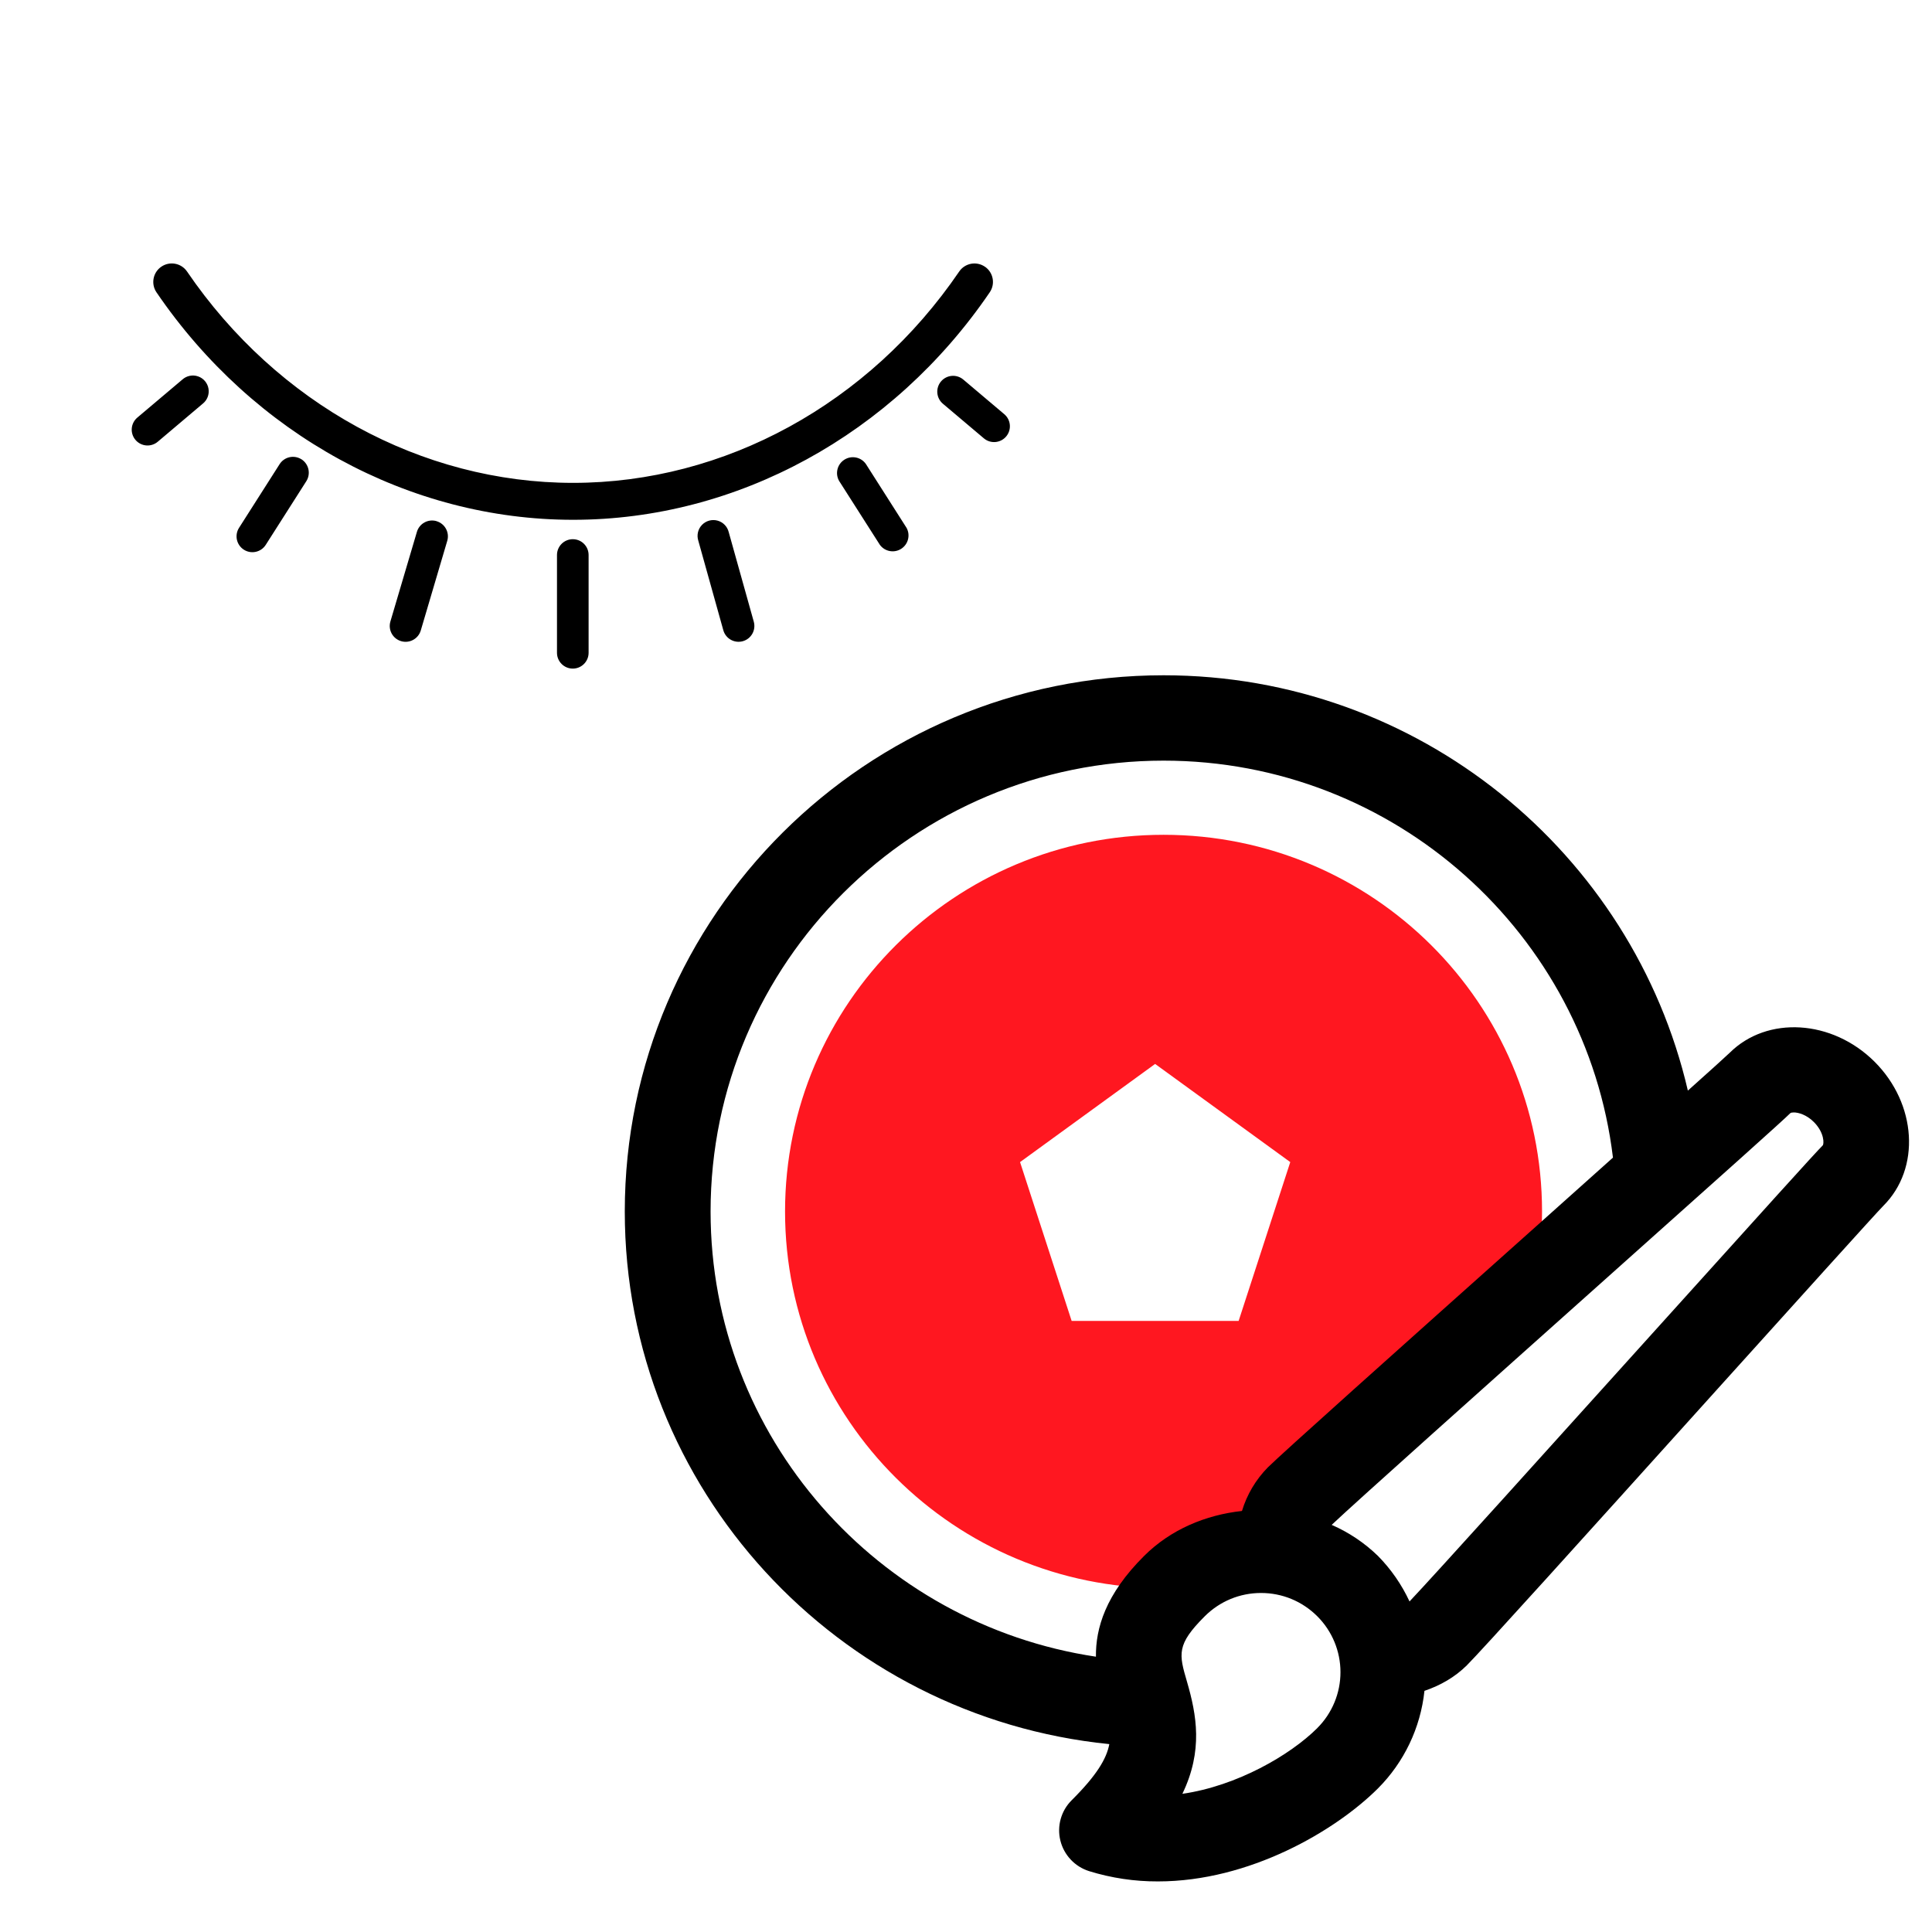
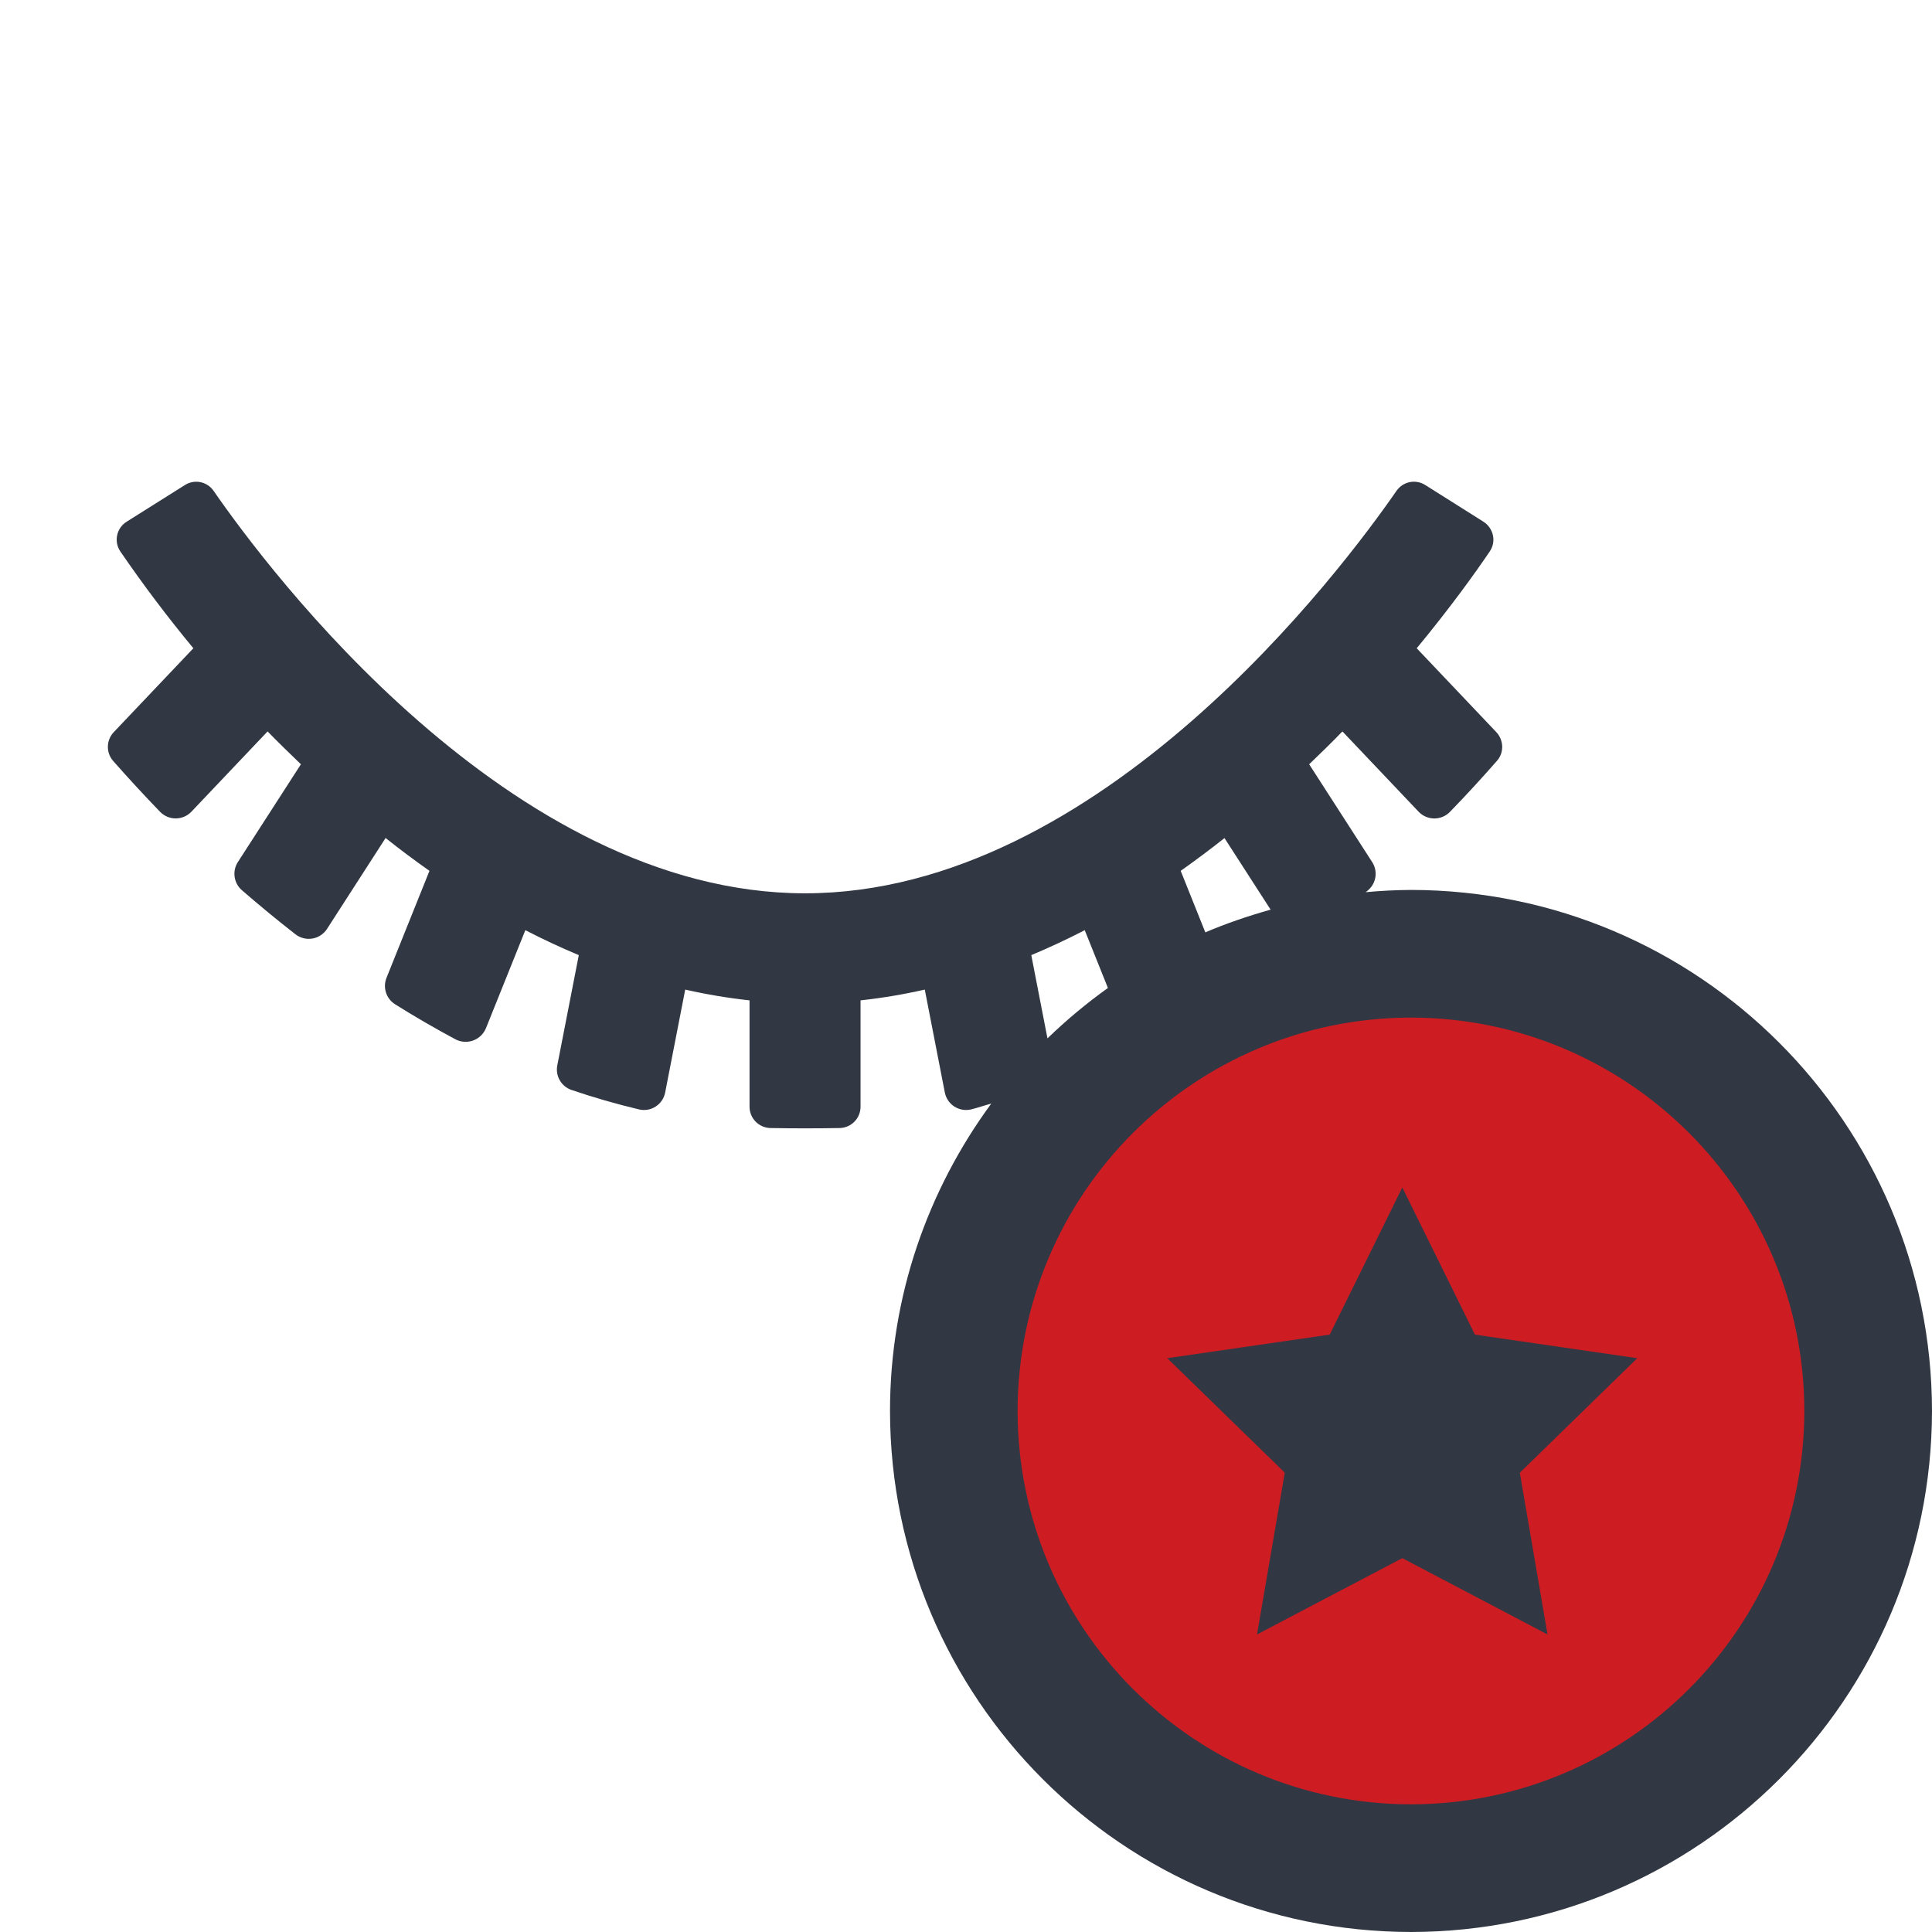
- <svg xmlns="http://www.w3.org/2000/svg" width="44" height="44" viewBox="0 0 44 44">
+ <svg xmlns="http://www.w3.org/2000/svg" width="24" height="24" viewBox="0 0 24 24">
  <g fill="none" fill-rule="evenodd">
-     <path fill="#000" d="M22.43 6.073c.192.131.242.393.11.585-2.21 3.244-5.758 5.18-9.488 5.18-3.73 0-7.277-1.936-9.488-5.18a.421.421 0 0 1 .696-.474c2.054 3.013 5.34 4.813 8.792 4.813s6.739-1.8 8.793-4.813a.42.42 0 0 1 .585-.11zm.442 3.36a.36.36 0 0 1-.465.55l-.933-.788a.36.36 0 1 1 .464-.551l.934.789zm-3.153 1.133l.927 1.455a.361.361 0 0 1-.607.388l-.928-1.455a.361.361 0 0 1 .608-.388zm-3.123 1.552l.571 2.041a.36.36 0 1 1-.694.194l-.57-2.041a.36.36 0 1 1 .693-.194zm-3.551.162c.2 0 .36.161.36.36v2.227a.36.36 0 1 1-.72 0V12.64a.36.36 0 0 1 .36-.36zm-3.102-.41a.36.36 0 0 1 .243.447l-.603 2.041a.36.36 0 0 1-.692-.204l.604-2.042a.36.36 0 0 1 .448-.243zm-3.077-1.41c.167.108.217.33.11.499l-.924 1.45a.36.36 0 1 1-.608-.388l.924-1.45a.36.36 0 0 1 .498-.11zM4.152 8.645a.36.36 0 1 1 .464.55l-1.023.865a.36.36 0 0 1-.508-.042.36.36 0 0 1 .043-.508l1.024-.865z" />
-     <path fill="#FF1720" d="M26.714 36.16c-.072.001-.143.01-.215.01-4.76 0-8.62-3.84-8.62-8.578 0-4.739 3.86-8.58 8.62-8.58s8.62 3.841 8.62 8.58c0 .571-.06 1.13-.166 1.67-2.52 2.251-5.082 4.542-5.389 4.848-.325.323-.464.769-.44 1.24a2.783 2.783 0 0 0-2.378.773l-.032.036zm-.406-11.93l-3.077 2.236 1.175 3.617h3.803l1.176-3.617-3.077-2.235z" />
-     <path fill="#000" d="M41.511 26.086c-.168.167-1.309 1.431-3.875 4.277-2.229 2.472-4.97 5.513-5.535 6.109a3.7 3.7 0 0 0-.72-1.038 3.551 3.551 0 0 0-1.053-.706c.561-.531 3.618-3.26 6.1-5.477 2.892-2.581 4.177-3.731 4.345-3.899.011-.011.039-.017.079-.017.104 0 .288.05.456.217.246.246.234.503.203.534m-11.51 13.27c-.619.616-1.83 1.318-3.073 1.497.474-.984.325-1.795.105-2.553-.184-.63-.245-.843.406-1.492.342-.34.796-.529 1.28-.529s.939.189 1.281.53a1.799 1.799 0 0 1 0 2.547m-3.942-3.922c-.883.878-1.106 1.65-1.099 2.296-4.958-.743-8.776-5-8.776-10.139 0-5.66 4.629-10.268 10.317-10.268 5.27 0 9.622 3.958 10.234 9.041l-1.61 1.44c-3.448 3.079-5.915 5.284-6.25 5.615a2.408 2.408 0 0 0-.589.992c-.825.09-1.622.42-2.227 1.023M42.69 24.178c-.964-.959-2.443-1.05-3.298-.201-.07.069-.428.392-.952.861-1.257-5.41-6.128-9.459-11.94-9.459-6.767 0-12.271 5.478-12.271 12.212 0 6.317 4.849 11.51 11.035 12.13-.063.335-.291.715-.857 1.278a.968.968 0 0 0-.258.918c.081.33.33.595.655.697a5.227 5.227 0 0 0 1.567.234c2.083 0 4.04-1.15 5.01-2.117a3.697 3.697 0 0 0 1.06-2.223c.363-.123.695-.313.964-.58.335-.334 2.568-2.808 5.685-6.267 1.784-1.978 3.626-4.021 3.802-4.2.853-.849.762-2.322-.202-3.283" />
+     <path fill="#CE1C23" d="M23.114 17.527a5.693 5.693 0 0 0-5.694-5.693 5.693 5.693 0 1 0 5.694 5.693" />
+     <path fill="#323843" d="M17.528 22.414a4.892 4.892 0 0 0 4.886-4.886 4.891 4.891 0 0 0-4.886-4.887 4.892 4.892 0 0 0-4.887 4.887 4.892 4.892 0 0 0 4.887 4.886zm-4.053-10.859a9.12 9.12 0 0 1-.664.31l.201 1.034a6.61 6.61 0 0 1 .751-.626l-.288-.718zm1.736-1.144a12.62 12.62 0 0 1-.544.407l.306.764c.262-.112.534-.204.811-.282l-.573-.889zm2.317.644A6.48 6.48 0 0 1 24 17.528 6.48 6.48 0 0 1 17.528 24a6.48 6.48 0 0 1-6.472-6.472c0-1.429.471-2.747 1.258-3.819-.085.023-.167.052-.253.073a.269.269 0 0 1-.324-.21l-.249-1.279a6.992 6.992 0 0 1-.798.134v1.32a.265.265 0 0 1-.26.266 24.54 24.54 0 0 1-.859 0 .265.265 0 0 1-.26-.266v-1.32a7.029 7.029 0 0 1-.799-.134l-.249 1.278a.268.268 0 0 1-.323.211 9.293 9.293 0 0 1-.843-.243.268.268 0 0 1-.174-.305l.267-1.369a9.12 9.12 0 0 1-.664-.31l-.489 1.217a.273.273 0 0 1-.377.14 12.636 12.636 0 0 1-.753-.437.27.27 0 0 1-.105-.33l.533-1.327a11.366 11.366 0 0 1-.545-.408l-.728 1.13a.27.27 0 0 1-.392.066 16.326 16.326 0 0 1-.668-.55.27.27 0 0 1-.046-.349l.782-1.213c-.142-.137-.283-.273-.414-.408l-.947.998a.27.27 0 0 1-.388.001 18.984 18.984 0 0 1-.585-.634.266.266 0 0 1 .011-.358l.987-1.04a16.5 16.5 0 0 1-.908-1.204.262.262 0 0 1 .082-.37l.72-.453a.262.262 0 0 1 .357.071c.671.97 3.678 5 7.348 5s6.676-4.03 7.347-5a.263.263 0 0 1 .36-.07l.717.452c.127.08.166.246.082.37-.17.252-.48.686-.908 1.204l.987 1.04c.095.1.101.255.01.358-.18.206-.376.42-.584.634a.27.27 0 0 1-.388 0l-.948-.999c-.13.135-.27.271-.413.408l.782 1.214a.268.268 0 0 1-.046.347c-.01.01-.023.02-.034.028a6.55 6.55 0 0 1 .563-.028zm.794 5.524l2.017.293-1.459 1.423.344 2.009-1.804-.948-1.805.948.345-2.01-1.46-1.422 2.018-.293.902-1.828.902 1.828z" />
  </g>
</svg>
